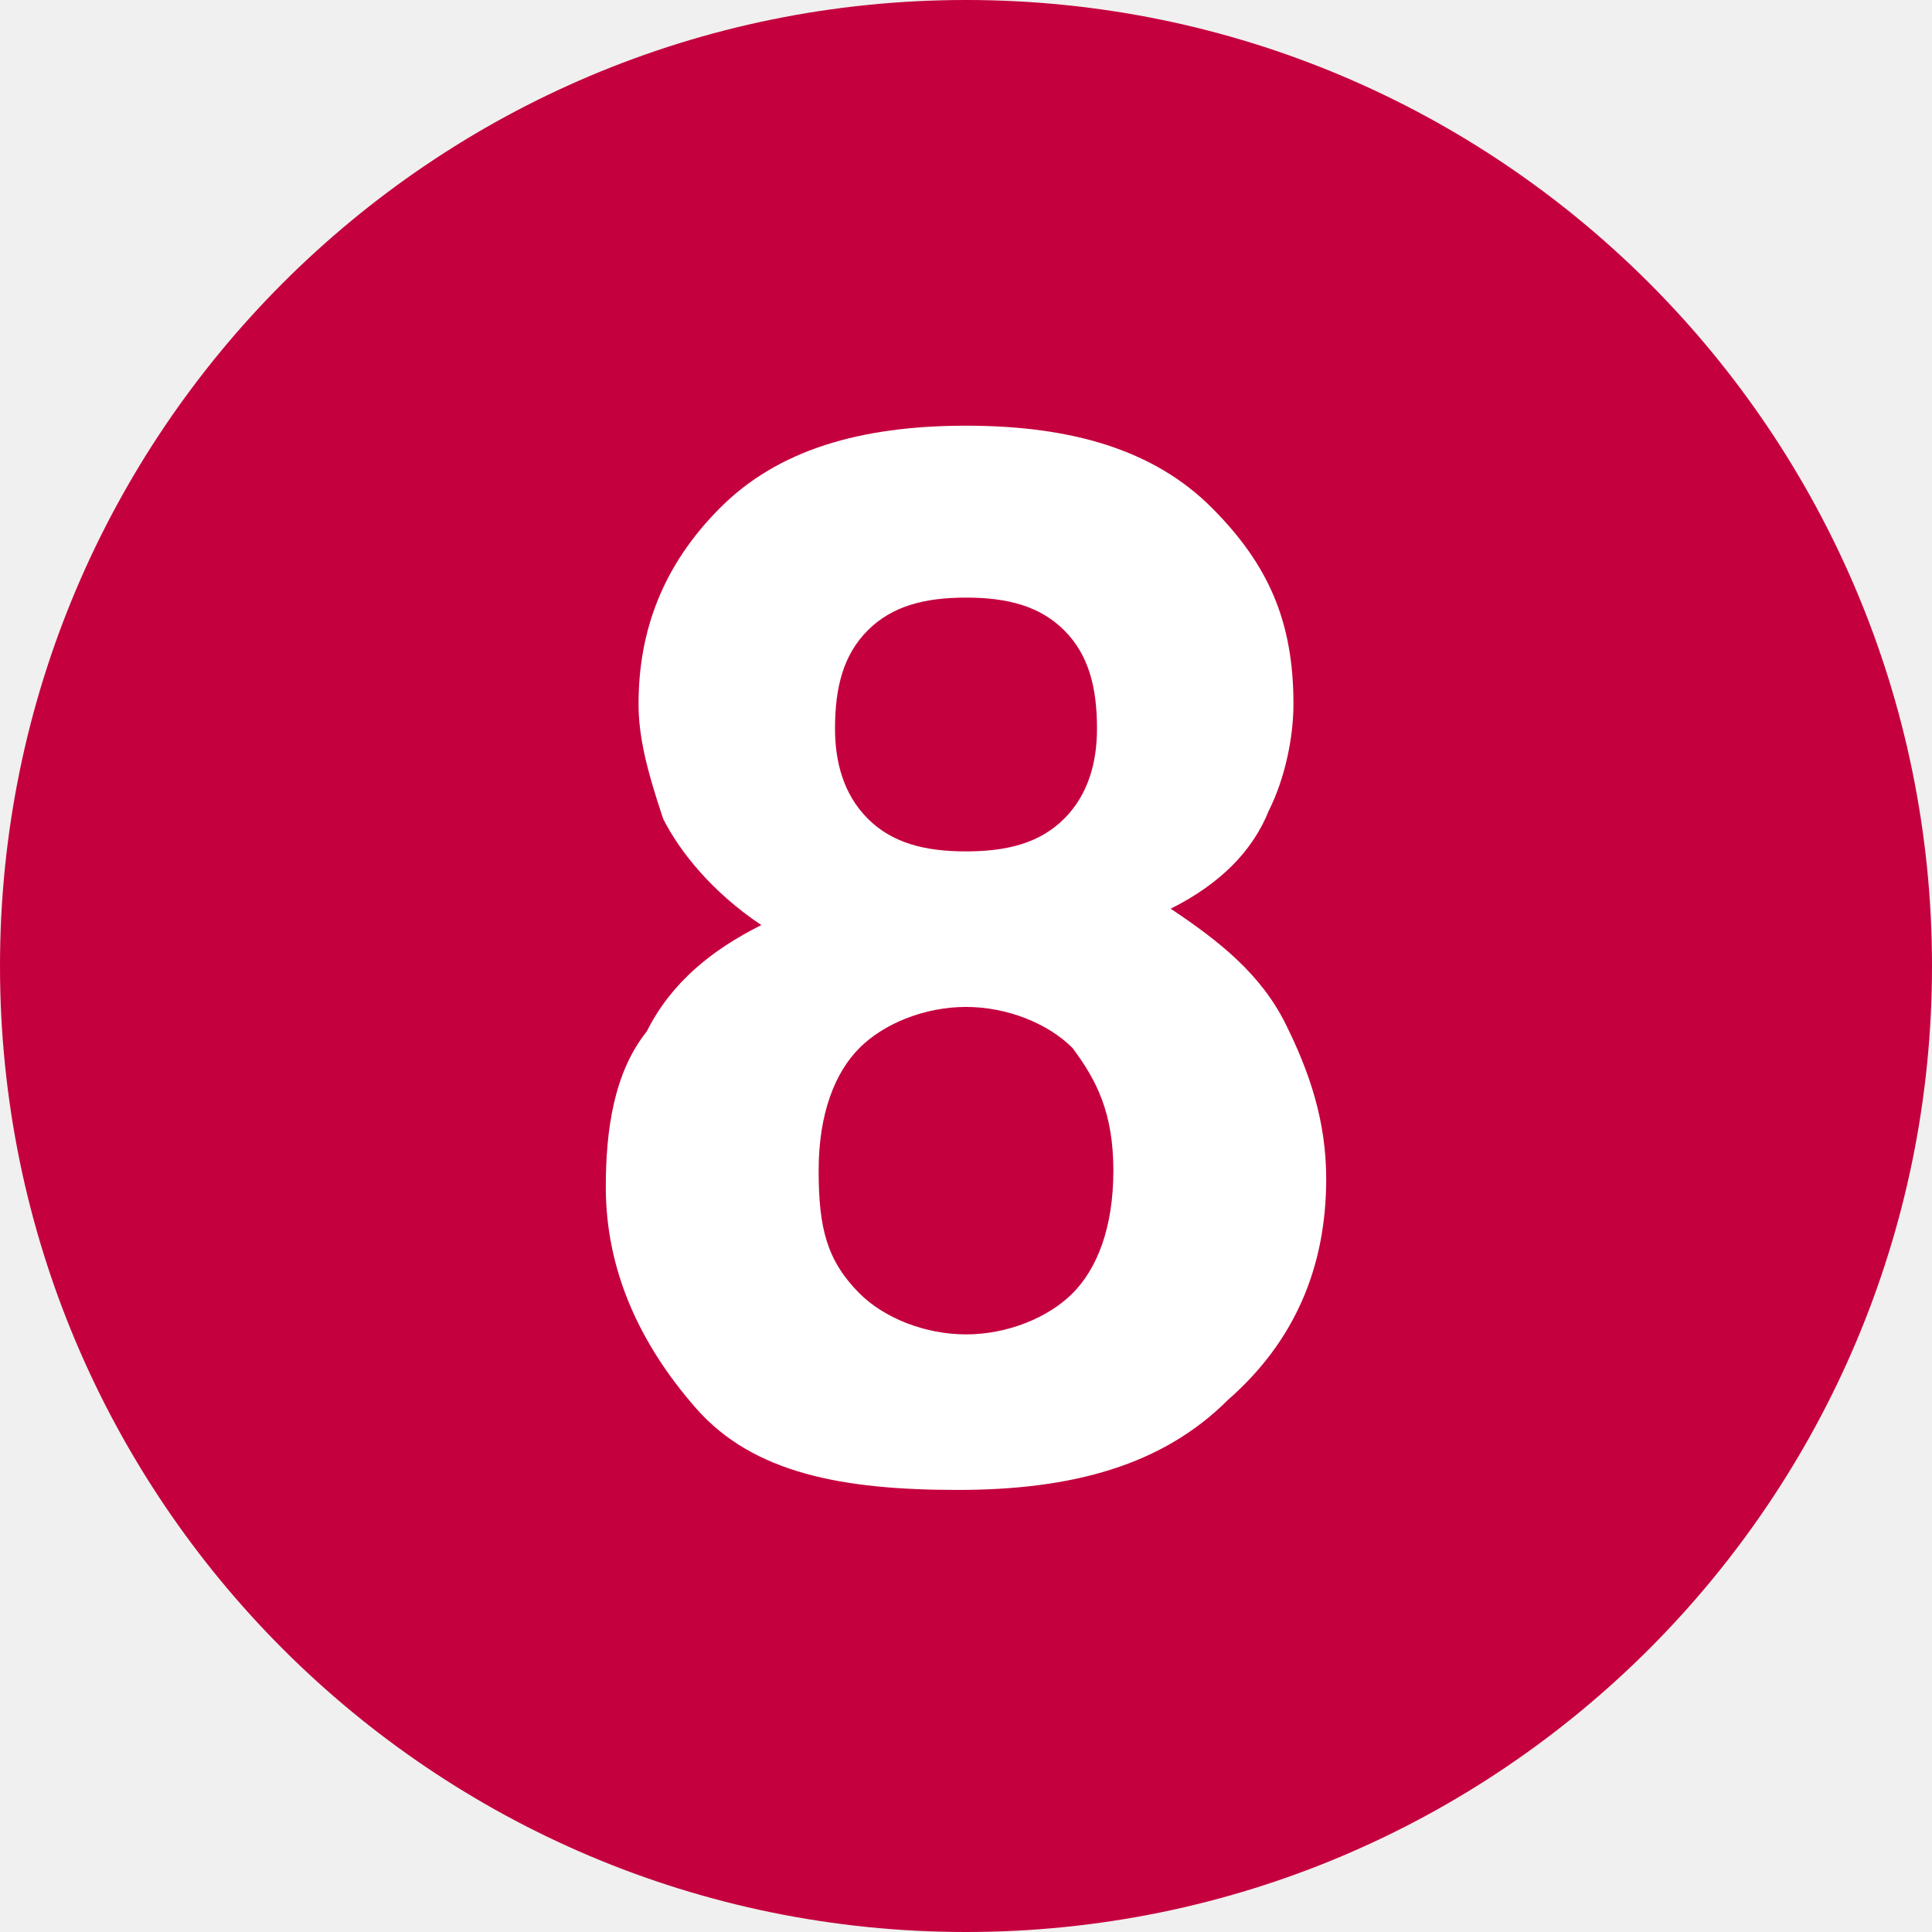
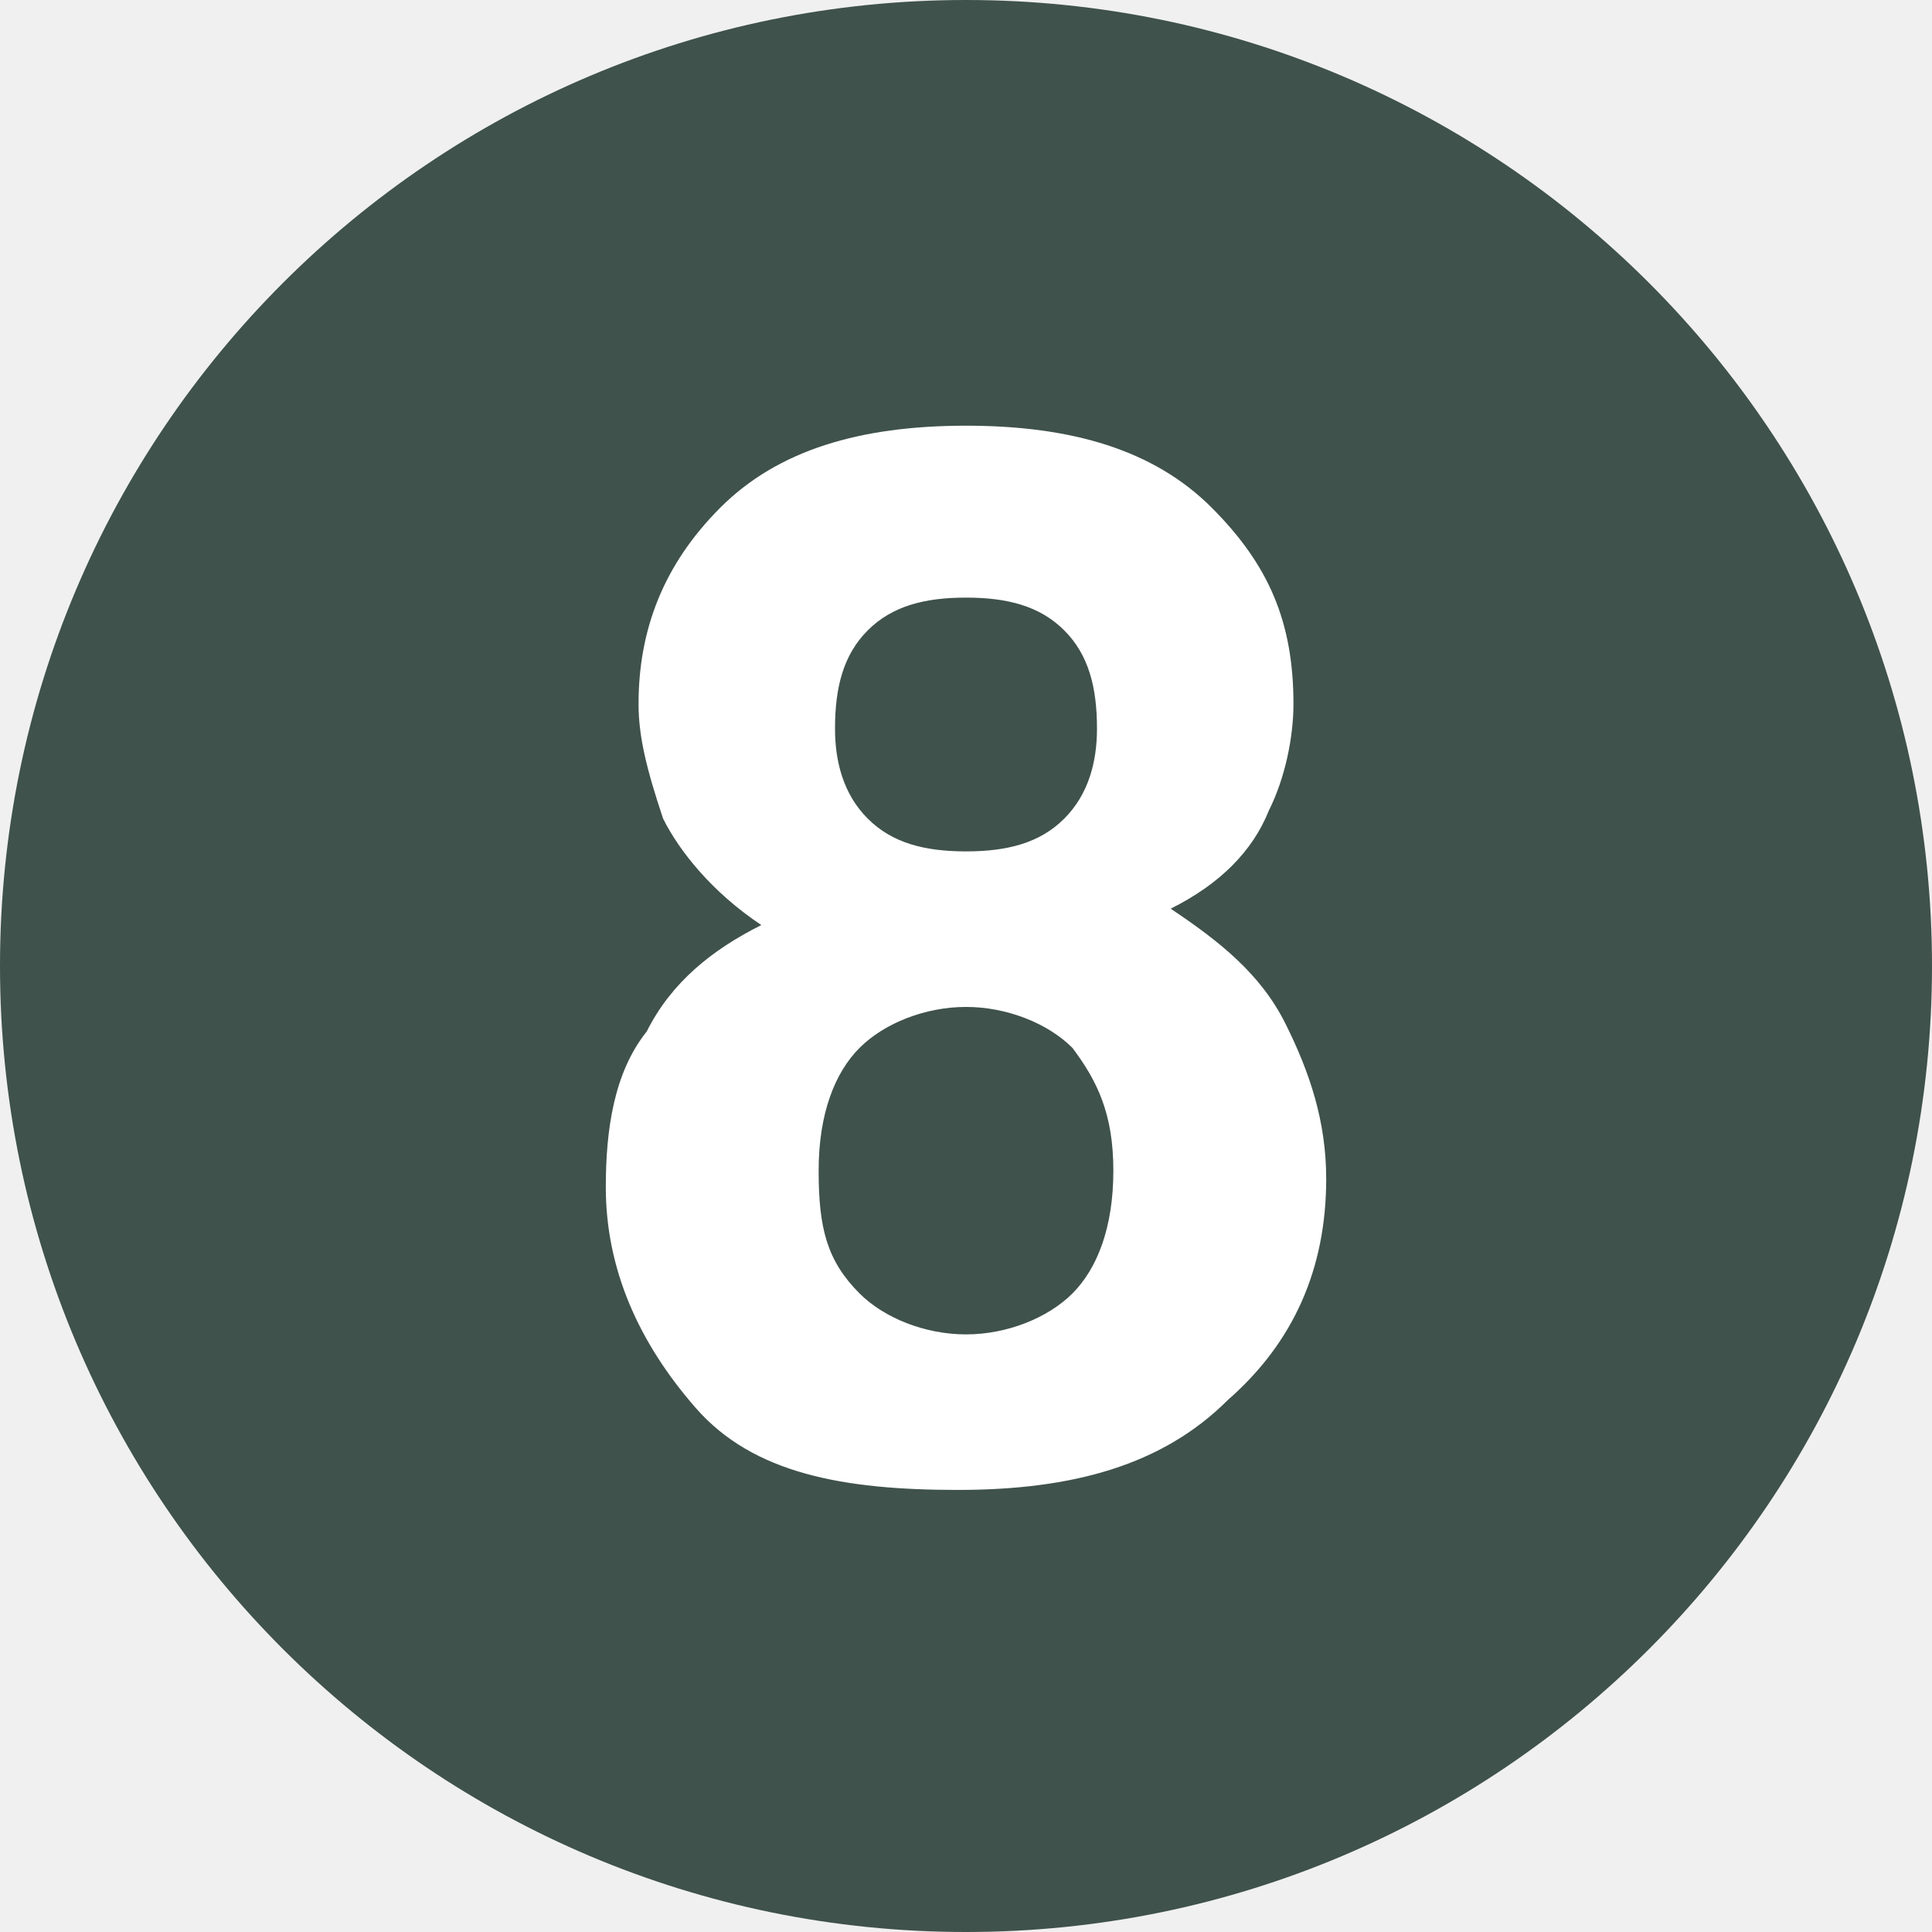
<svg xmlns="http://www.w3.org/2000/svg" version="1.1" id="Capa_1" x="0px" y="0px" viewBox="0 0 23.6 23.6" style="enable-background:new 0 0 23.6 23.6;" xml:space="preserve">
  <style type="text/css">
- 	.st0{fill:#c5003e;}
+ 	.st0{fill:#3f524b;}
	.st1{fill:none;}
	.st2{enable-background:new    ;}
	.st3{fill:#FFFFFF;}
</style>
  <circle class="st0" cx="11.8" cy="11.8" r="11.8" />
  <rect x="6.2" y="5.1" class="st1" width="11.2" height="13.3" />
  <g class="st2">
    <path class="st3" d="M7.9,12.6c0.3-0.6,0.8-1,1.4-1.3c-0.6-0.4-1-0.9-1.2-1.3C7.9,9.4,7.8,9,7.8,8.6c0-0.9,0.3-1.7,1-2.4   c0.7-0.7,1.7-1,3-1s2.3,0.3,3,1c0.7,0.7,1,1.4,1,2.4c0,0.4-0.1,0.9-0.3,1.3c-0.2,0.5-0.6,0.9-1.2,1.2c0.6,0.4,1.1,0.8,1.4,1.4   c0.3,0.6,0.5,1.2,0.5,1.9c0,1.1-0.4,2-1.2,2.7c-0.8,0.8-1.9,1.1-3.3,1.1S9.2,18,8.5,17.2c-0.7-0.8-1.1-1.7-1.1-2.7   C7.4,13.8,7.5,13.1,7.9,12.6z M10.5,15.8c0.3,0.3,0.8,0.5,1.3,0.5s1-0.2,1.3-0.5c0.3-0.3,0.5-0.8,0.5-1.5c0-0.7-0.2-1.1-0.5-1.5   c-0.3-0.3-0.8-0.5-1.3-0.5s-1,0.2-1.3,0.5c-0.3,0.3-0.5,0.8-0.5,1.5C10,15,10.1,15.4,10.5,15.8z M10.6,10c0.3,0.3,0.7,0.4,1.2,0.4   c0.5,0,0.9-0.1,1.2-0.4c0.3-0.3,0.4-0.7,0.4-1.1c0-0.5-0.1-0.9-0.4-1.2c-0.3-0.3-0.7-0.4-1.2-0.4c-0.5,0-0.9,0.1-1.2,0.4   c-0.3,0.3-0.4,0.7-0.4,1.2C10.2,9.3,10.3,9.7,10.6,10z" />
  </g>
</svg>
